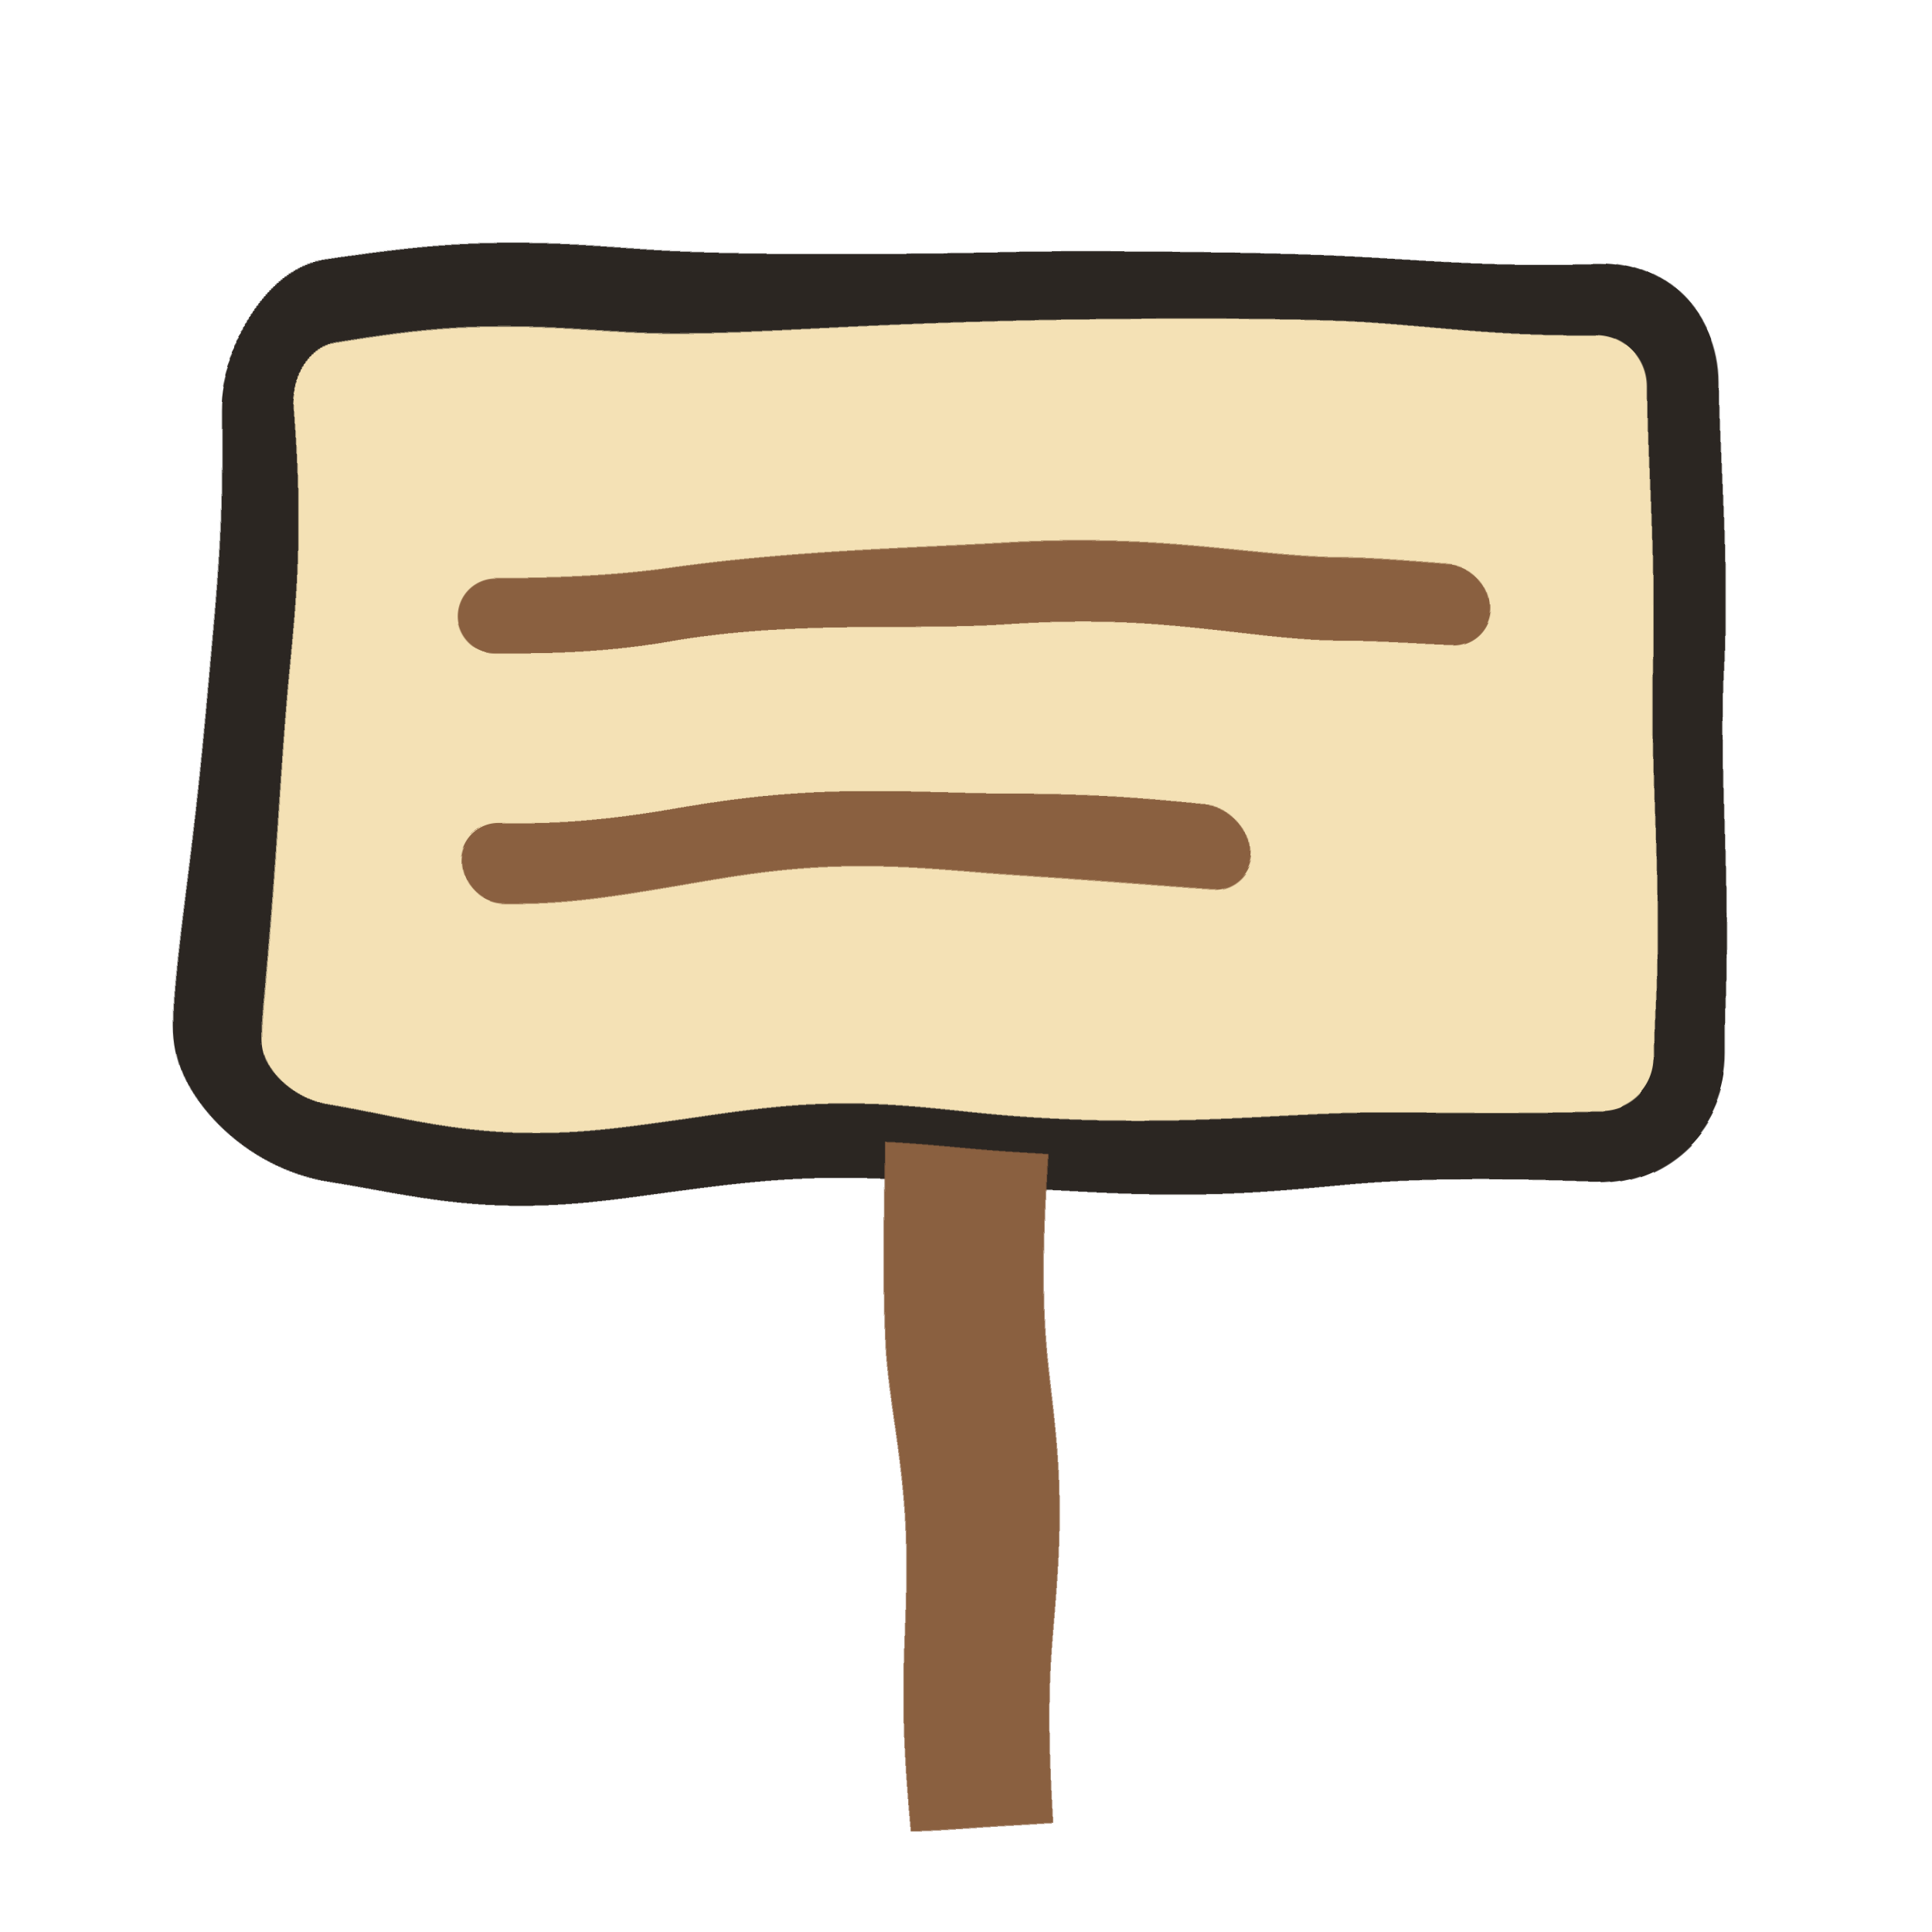
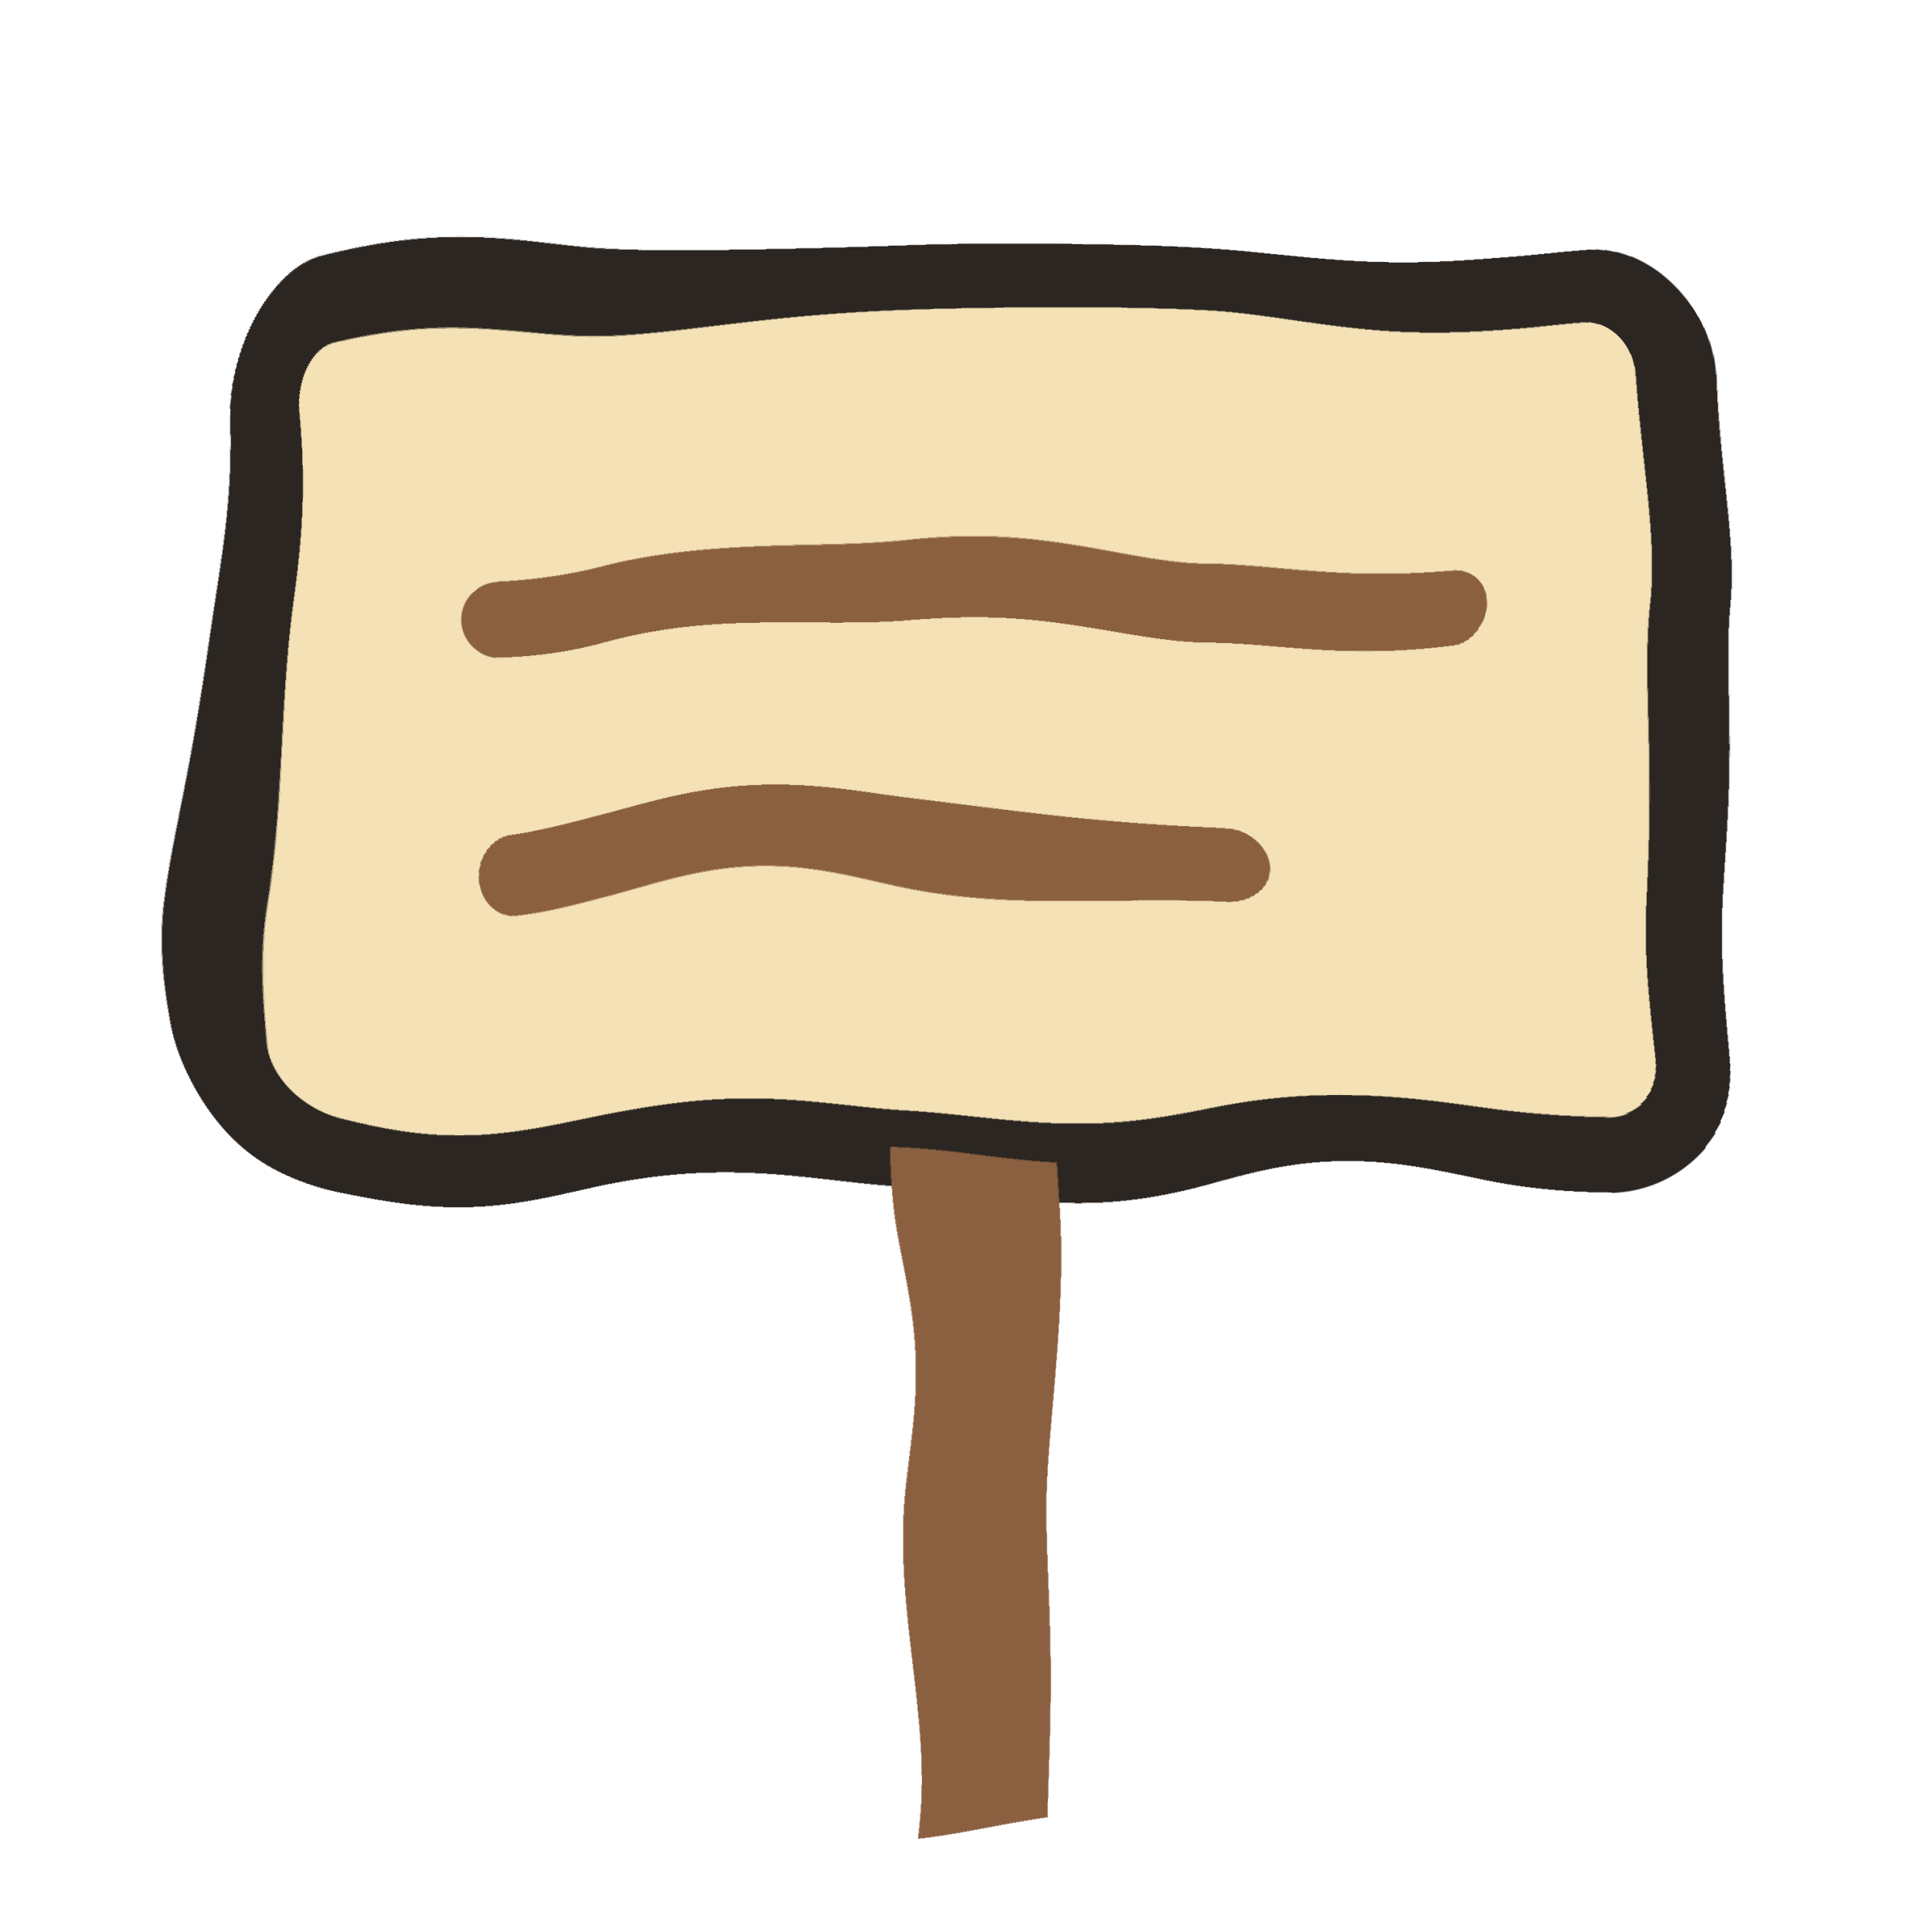
<svg xmlns="http://www.w3.org/2000/svg" overflow="visible" viewBox="0 0 64 64" width="64" height="64">
  <defs>
    <filter id="wobble" x="-10%" y="-10%" width="120%" height="120%">
-       <feTurbulence type="fractalNoise" baseFrequency="0.045" numOctaves="2" seed="7" />
-       <feDisplacementMap in="SourceGraphic" scale="4" />
+       <feTurbulence type="fractalNoise" baseFrequency="0.05" numOctaves="2" seed="7" />
+       <feDisplacementMap in="SourceGraphic" scale="5.5" />
    </filter>
  </defs>
  <g filter="url(#wobble)">
    <rect x="8" y="10" width="48" height="28" rx="3" fill="#f4e1b5" stroke="#2b2622" stroke-width="2.5" />
    <path d="M32 38 L32 60" stroke="#8a6040" stroke-width="5" />
    <path d="M16 20 L48 20 M16 28 L40 28" stroke="#8a6040" stroke-width="2.5" stroke-linecap="round" />
  </g>
</svg>
